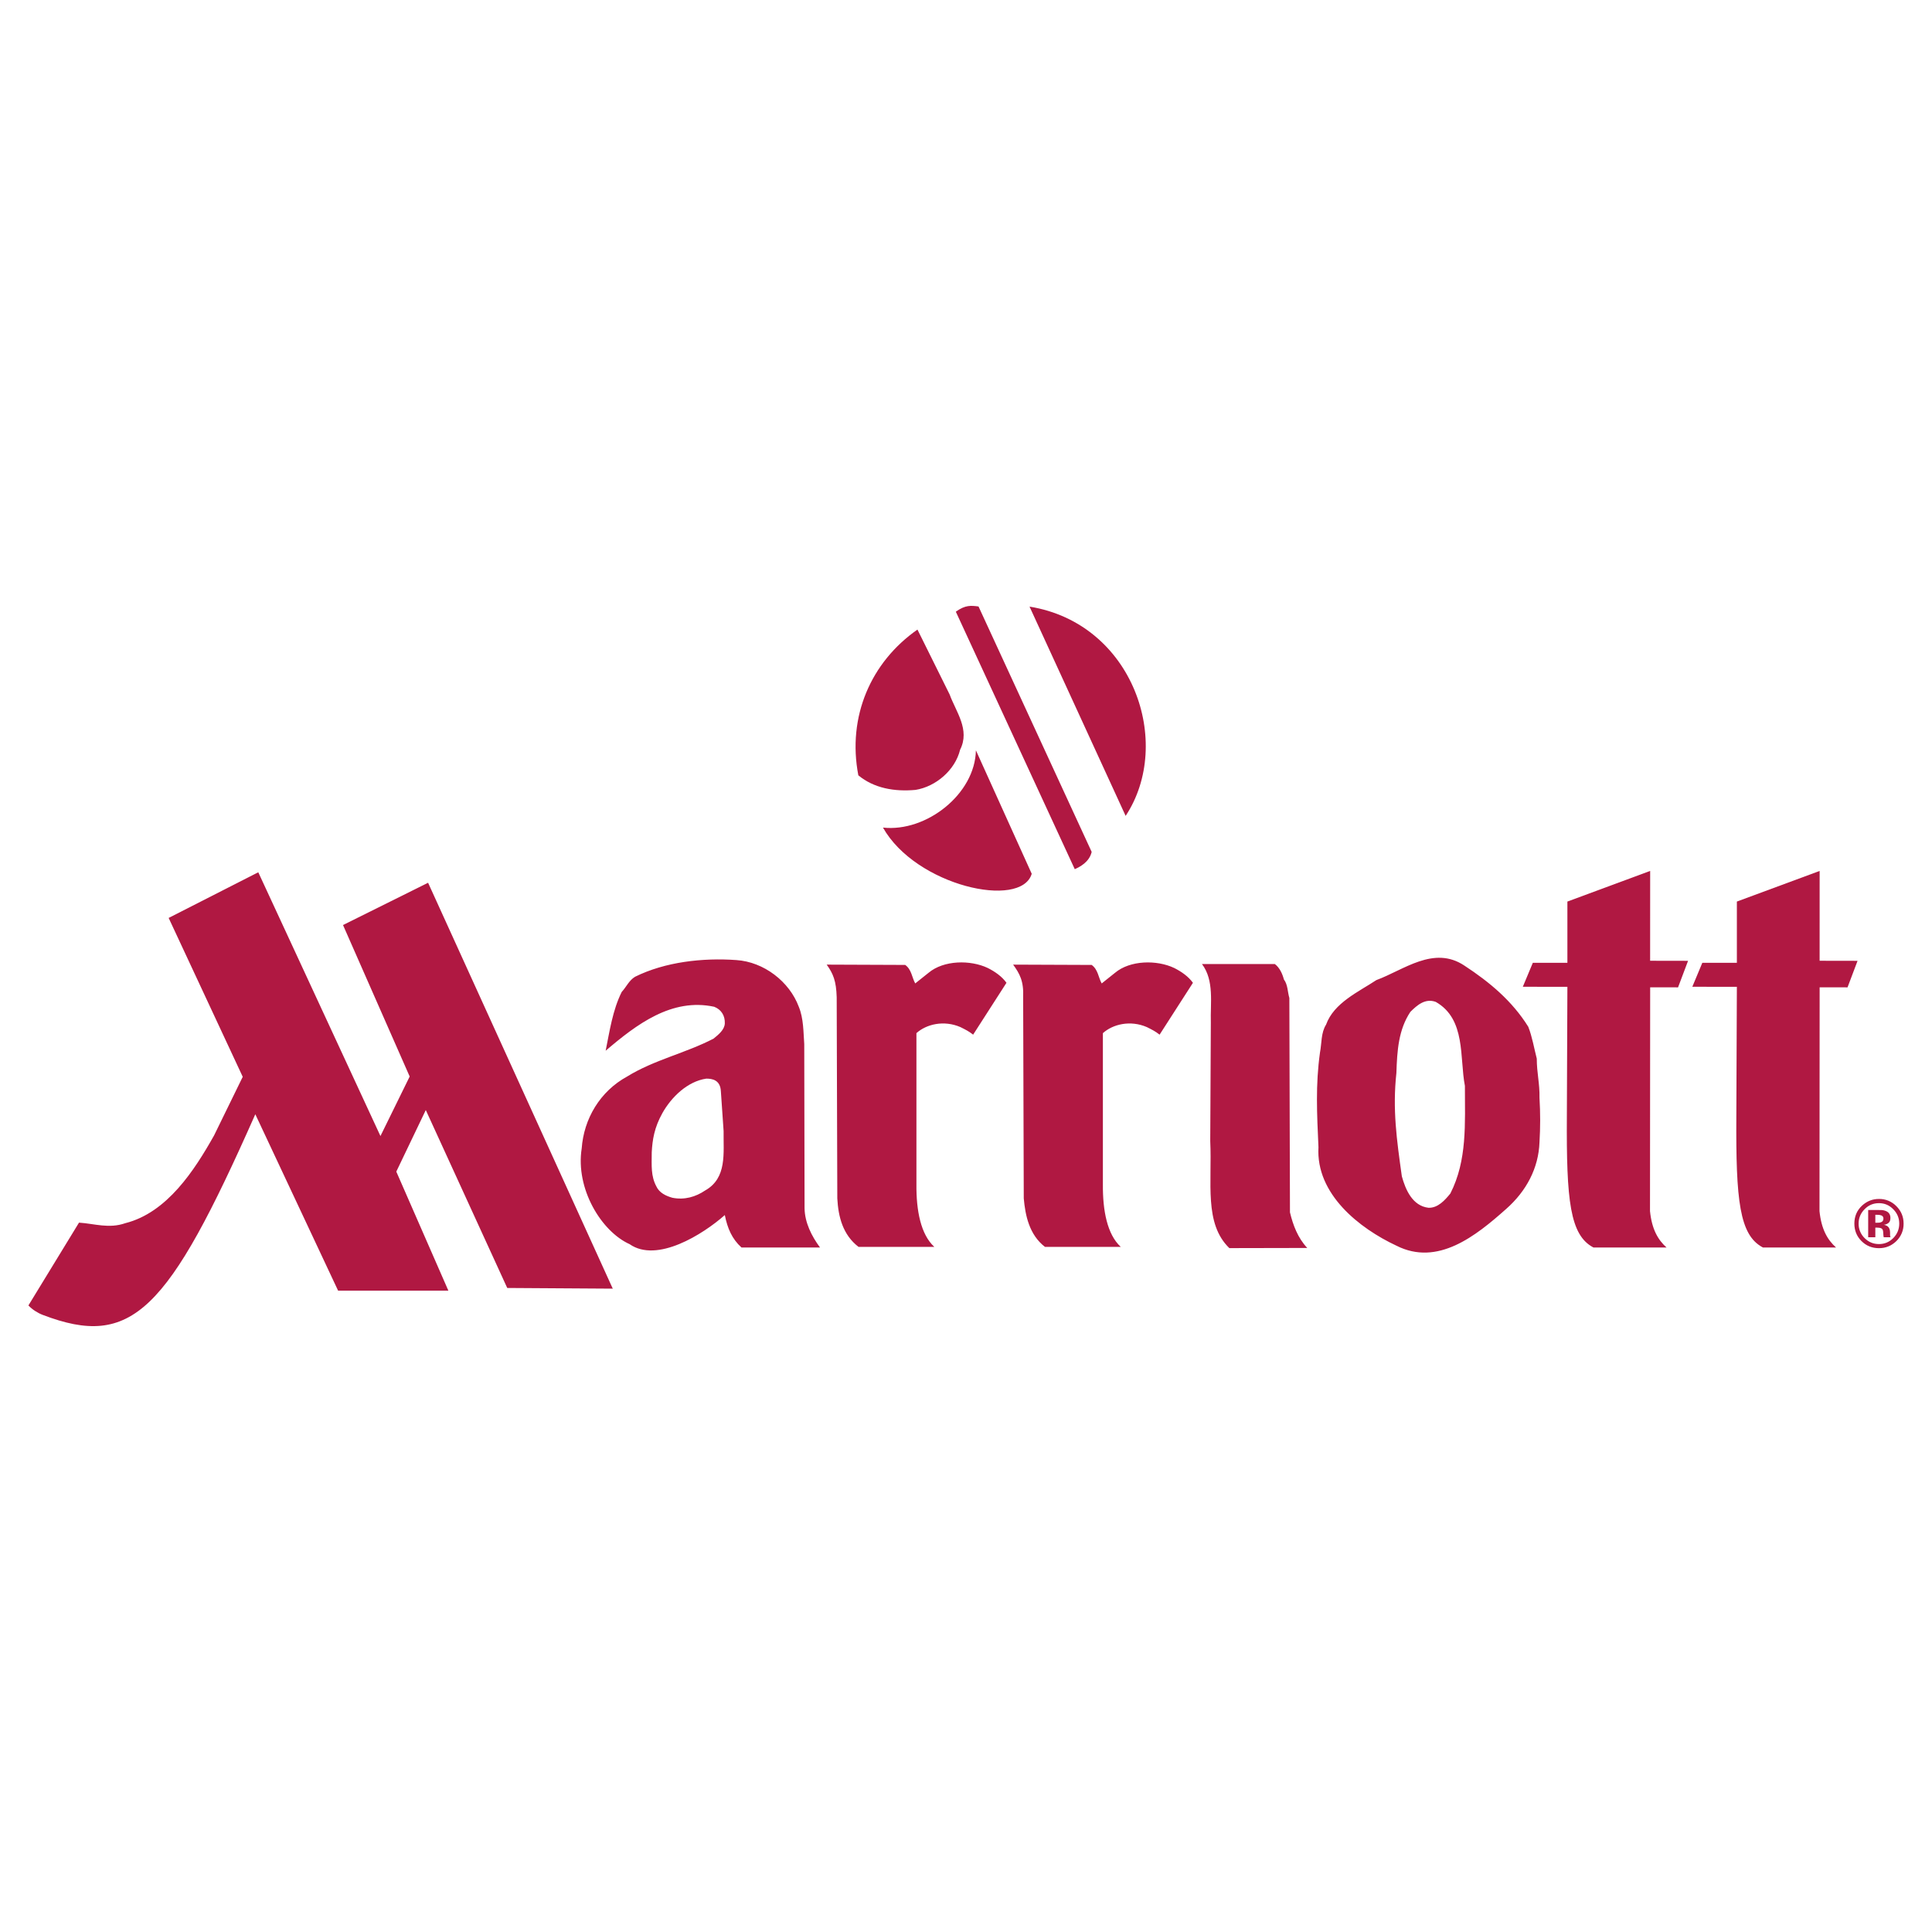
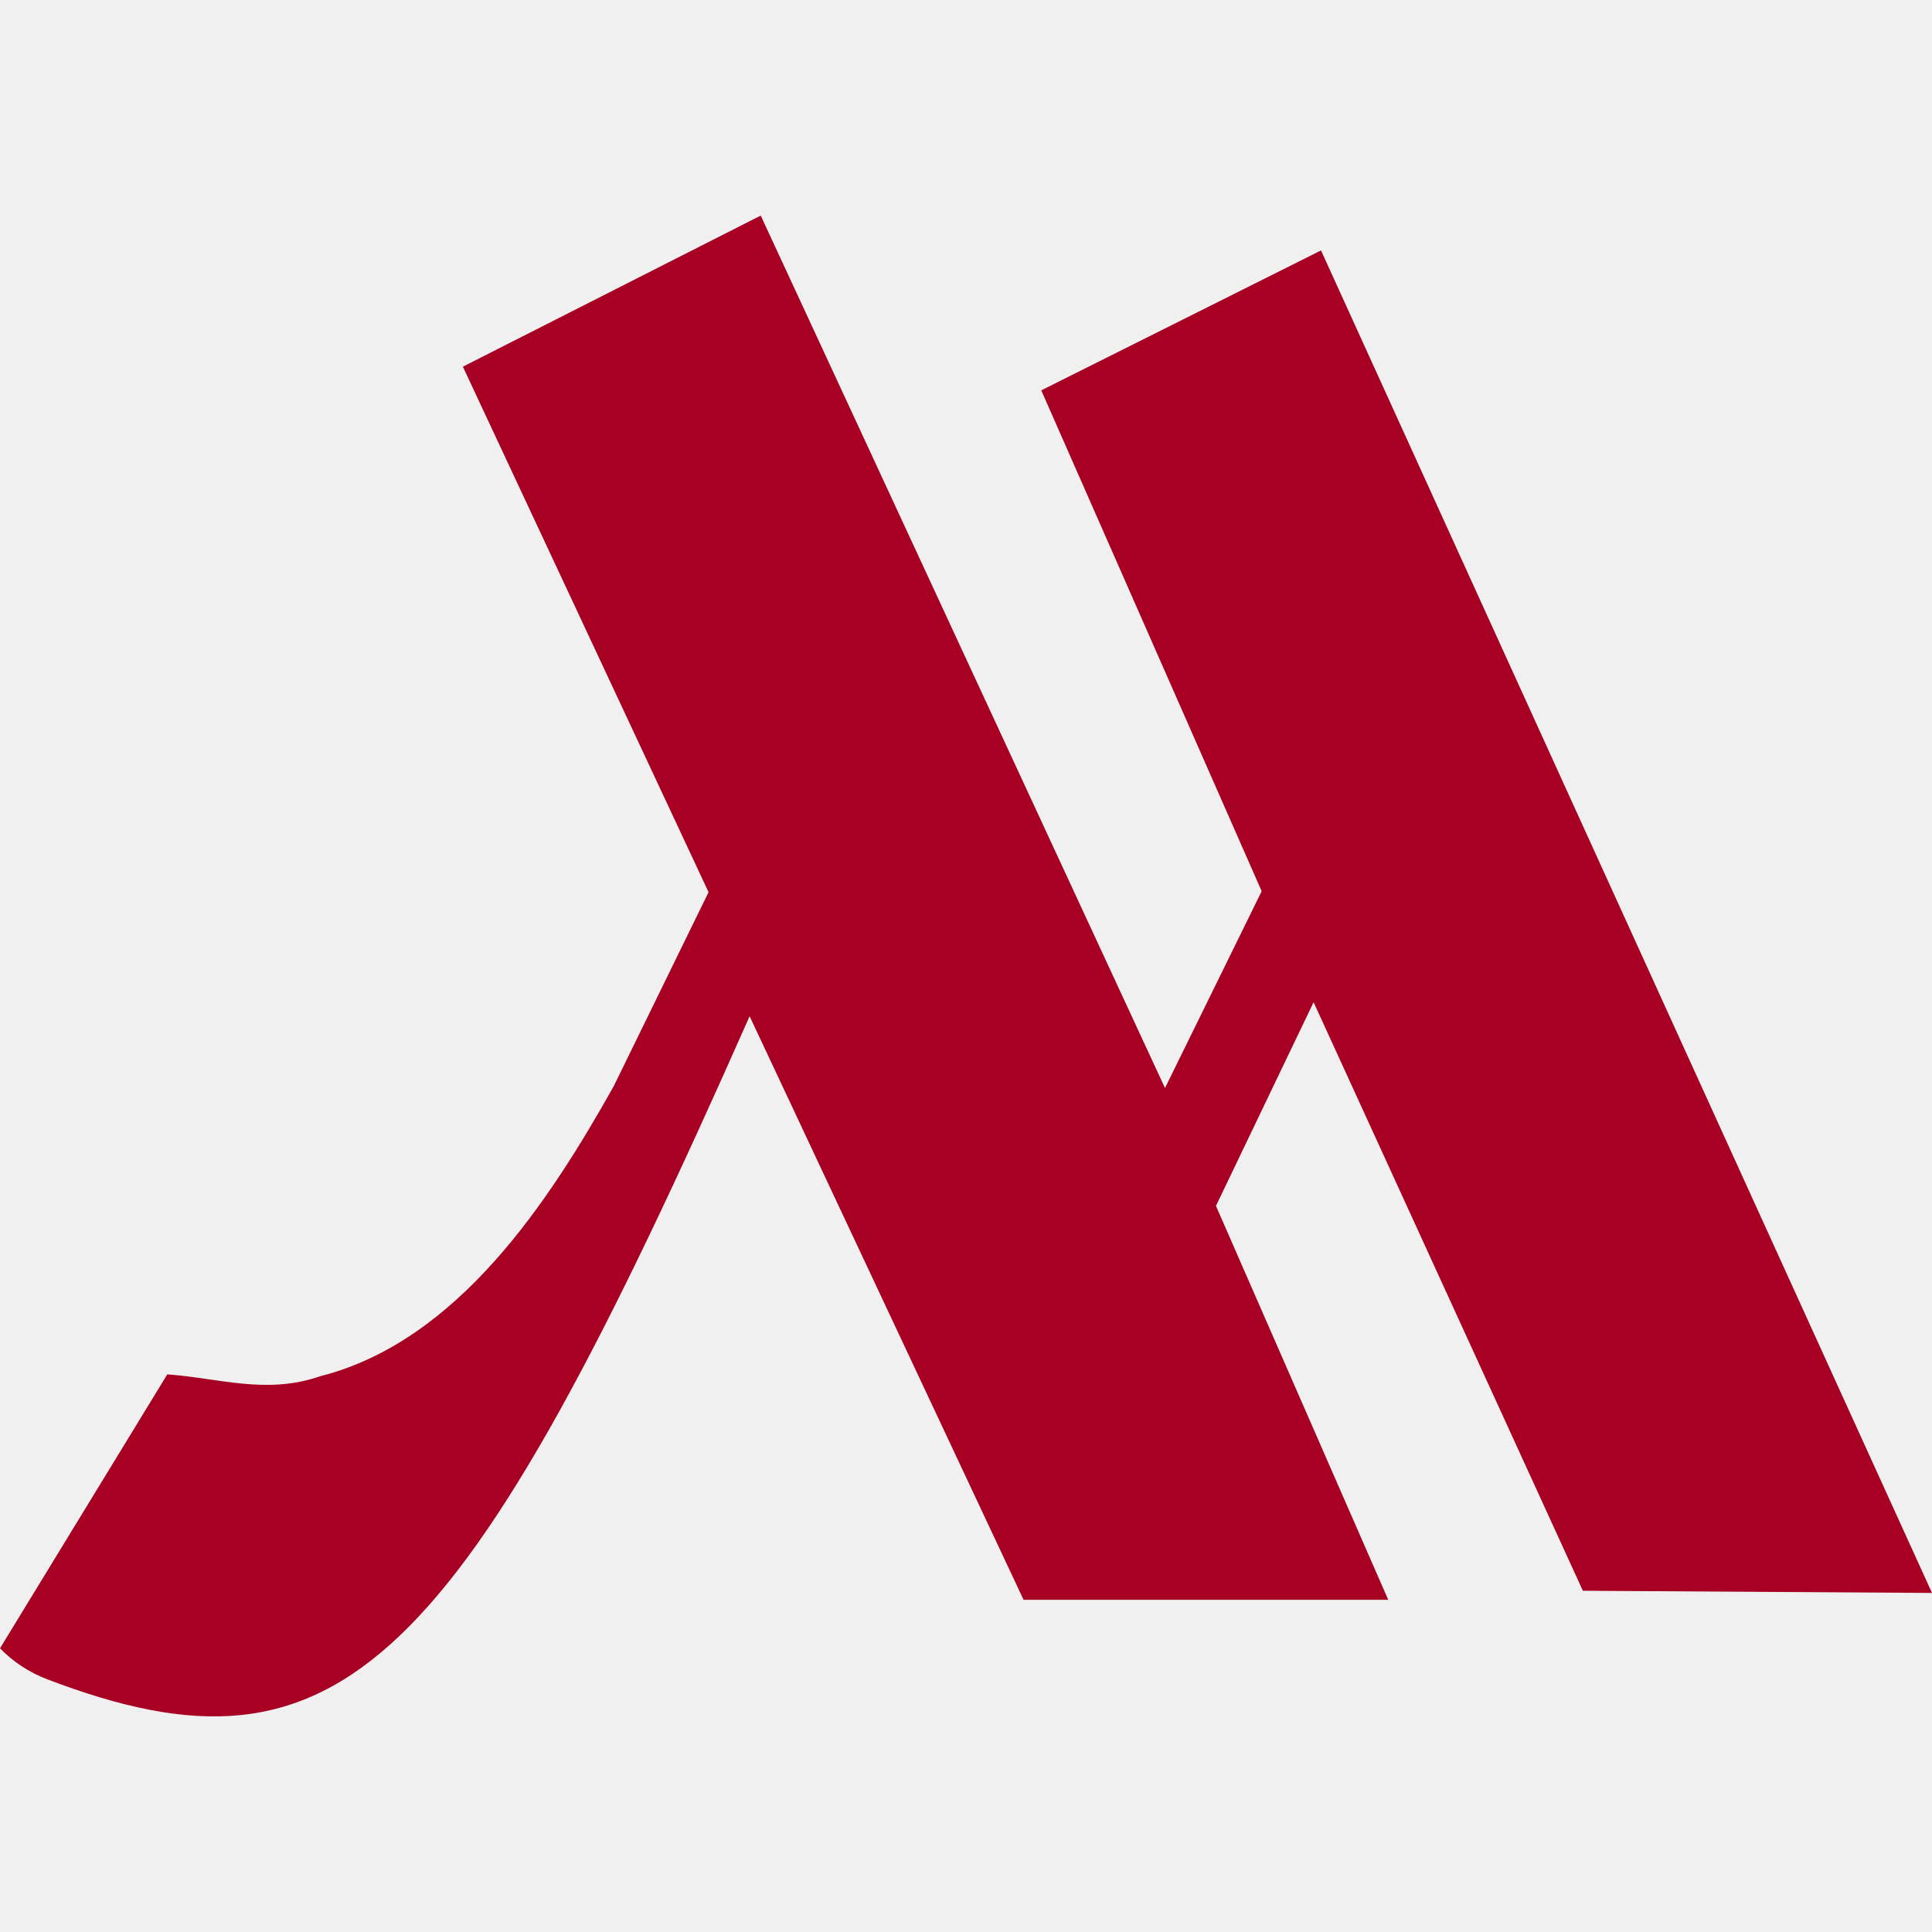
- <svg xmlns="http://www.w3.org/2000/svg" width="2500" height="2500" viewBox="0 0 192.756 192.756">
-   <g fill-rule="evenodd" clip-rule="evenodd">
-     <path fill="#fff" d="M0 0h192.756v192.756H0V0z" />
-     <path d="M175.889 124.463c-2.344-1.225-2.707-4.688-2.654-13.105l.053-12.902-4.445-.006.998-2.391h3.447v-6.11l8.258-3.055-.002 8.961 3.785.007-1 2.647-2.783-.004-.014 22.328c.182 1.799.787 2.857 1.648 3.629h-7.291v.001zM94.746 69.289c.631 1.728 2.058 3.512 1.043 5.514-.494 2.03-2.415 3.677-4.445 4.005-2.113.192-4.143-.164-5.708-1.454-1.125-5.871 1.263-11.304 5.899-14.541l3.211 6.476z" fill="#b01842" />
-     <path d="M102.936 87.177c-1.057 3.553-11.551 1.221-14.843-4.609 4.321.48 9.191-3.347 9.273-7.709l5.57 12.318zM107.229 86.717c.48-.213 1.449-.693 1.688-1.722l-11.29-24.487c-.754-.096-1.304-.165-2.264.521l11.866 25.688zM112.305 81.401c4.803-7.271.756-19.206-9.588-20.879l9.588 20.879zM111.246 97.057c1.512-1.27 4.176-1.3 5.898-.484.727.363 1.422.848 1.875 1.482l-3.326 5.174c-.424-.334-.727-.484-1.271-.756-1.648-.711-3.387-.295-4.387.604v15.096c-.021 2.609.432 4.99 1.785 6.23h-7.562c-1.572-1.209-1.965-3.145-2.117-4.84l-.061-20.07c.068-1.625-.348-2.344-.998-3.252l7.834.031c.637.453.666 1.24 1 1.846l1.33-1.061zM120.805 102.018c-.061-1.906.363-4.189-.885-5.838h7.268c.484.363.756.969.908 1.543.393.514.363 1.24.543 1.846l.061 21.387c.303 1.27.787 2.555 1.725 3.553l-7.773.016c-2.541-2.457-1.709-6.504-1.906-10.678l.059-11.829zM132.301 102.23c.785-2.18 3.236-3.268 5.021-4.447 2.721-.998 5.717-3.479 8.771-1.451 2.541 1.662 4.779 3.539 6.383 6.109.393.998.574 2.117.848 3.176 0 1.422.301 2.48.271 3.902.09 1.543.09 2.936 0 4.447-.092 2.57-1.301 4.869-3.328 6.654-3.025 2.693-6.836 5.748-10.949 3.66-3.691-1.725-8.047-5.143-7.775-9.83-.15-3.328-.301-6.201.152-9.439.182-.937.09-1.964.606-2.781zm7.56 15.125c.363 1.33 1.059 2.963 2.662 3.145.938.031 1.635-.756 2.178-1.422 1.695-3.326 1.453-6.957 1.453-10.738-.545-2.812.121-6.654-2.904-8.379-1.059-.393-1.875.334-2.541.998-1.18 1.785-1.316 3.826-1.391 6.096-.394 3.631.03 6.64.543 10.3zM158.98 124.463c-2.346-1.225-2.707-4.688-2.654-13.105l.053-12.902-4.447-.006.998-2.391h3.449v-6.11l8.258-3.055-.004 8.961 3.785.007-.998 2.647-2.783-.004-.016 22.328c.182 1.799.787 2.857 1.648 3.629h-7.289v.001zM83.477 99.492c-.049-1.629-.348-2.344-.998-3.252l7.834.031c.636.453.666 1.24.999 1.846l1.331-1.061c1.512-1.27 4.174-1.3 5.898-.484.727.363 1.422.848 1.875 1.482l-3.326 5.174c-.424-.334-.727-.484-1.271-.756-1.648-.711-3.388-.295-4.387.604v15.096c-.022 2.609.432 4.99 1.786 6.23h-7.562c-1.573-1.209-2.021-3.012-2.118-4.84l-.061-20.07zM24.218 107.434l-2.863 5.855c-1.944 3.455-4.671 7.695-8.855 8.748-1.62.566-3.05.053-4.617-.055l-5.048 8.262c.378.404.911.746 1.431.945 8.883 3.387 12.459-.258 21.207-20.02l8.261 17.604h11.002l-5.197-11.881 2.942-6.141 8.126 17.75 10.529.068-18.425-40.496-8.488 4.218 6.651 15.113-2.916 5.939-12.189-26.316-8.943 4.556 7.392 15.851zM58.037 114.572c.212-2.936 1.815-5.688 4.538-7.17 2.692-1.664 5.838-2.33 8.621-3.781.484-.393 1.089-.877 1.119-1.512.03-.787-.363-1.393-1.059-1.664-4.235-.908-7.744 1.754-10.829 4.387.393-1.938.695-4.055 1.603-5.869.454-.484.726-1.15 1.331-1.512 2.995-1.483 6.746-1.906 10.104-1.665 2.753.181 5.294 2.147 6.231 4.659.484 1.18.454 2.51.544 3.721l.031 16.395c.03 1.422.695 2.754 1.542 3.902h-7.835c-.938-.848-1.399-1.906-1.663-3.236-2.193 1.936-6.769 4.811-9.498 2.904-2.829-1.272-5.415-5.537-4.78-9.559zm13.884-5.703c-.06-1.135-.877-1.254-1.452-1.254-1.875.271-3.49 1.842-4.386 3.447-.802 1.438-.991 2.646-1.059 3.902-.007 1.354-.091 2.359.454 3.389.302.664.968.967 1.604 1.148 1.209.242 2.33-.09 3.267-.725 2.208-1.242 1.814-3.723 1.845-5.93l-.273-3.977zM188.898 120.652c.393.402.59.875.59 1.422 0 .562-.197 1.045-.594 1.447-.395.4-.871.6-1.43.6s-1.037-.199-1.432-.596a1.975 1.975 0 0 1-.598-1.451c0-.549.195-1.021.588-1.422.396-.41.877-.613 1.441-.613.56 0 1.037.203 1.435.613zm.303-.314a2.368 2.368 0 0 0-1.736-.719c-.646 0-1.209.223-1.689.666-.51.477-.766 1.072-.766 1.789 0 .691.236 1.273.709 1.746.475.475 1.057.711 1.746.711.67 0 1.242-.232 1.721-.693a2.37 2.37 0 0 0 .736-1.764c0-.678-.24-1.256-.721-1.736zm-1.431 1.551a.673.673 0 0 1-.391.1h-.277v-.789h.174c.178 0 .314.018.414.057.146.057.219.16.219.309-.001.149-.048.256-.139.323zm-.668.59h.15l.156.01a.788.788 0 0 1 .244.043.327.327 0 0 1 .199.199c.023.059.037.17.043.334.008.164.021.289.045.377h.68l-.023-.076a.425.425 0 0 1-.024-.16v-.244c0-.277-.08-.48-.24-.609a.923.923 0 0 0-.387-.156.882.882 0 0 0 .471-.184c.129-.102.191-.268.191-.496 0-.301-.119-.518-.361-.65a1.32 1.32 0 0 0-.537-.141 21.382 21.382 0 0 0-.562-.004c-.336-.002-.588-.002-.758-.002v2.723h.713v-.964z" fill="#b01842" />
-   </g>
+ <svg xmlns="http://www.w3.org/2000/svg" fill="#A70023" role="img" viewBox="0 0 24 24">
+   <path fill="#A70023" d="M8.802 11.083l-1.178 2.41c-.8 1.425-1.931 3.167-3.646 3.603-.668.232-1.255.023-1.9-.023L0 20.476a1.626 1.626 0 0 0 .59.386c3.647 1.39 5.122-.1 8.722-8.238l3.403 7.249h4.53l-2.14-4.893 1.213-2.53 3.345 7.311 4.337.027-7.59-16.677-3.475 1.738 2.738 6.222-1.201 2.445L9.45 2.678l-3.7 1.877Z" />
</svg>
